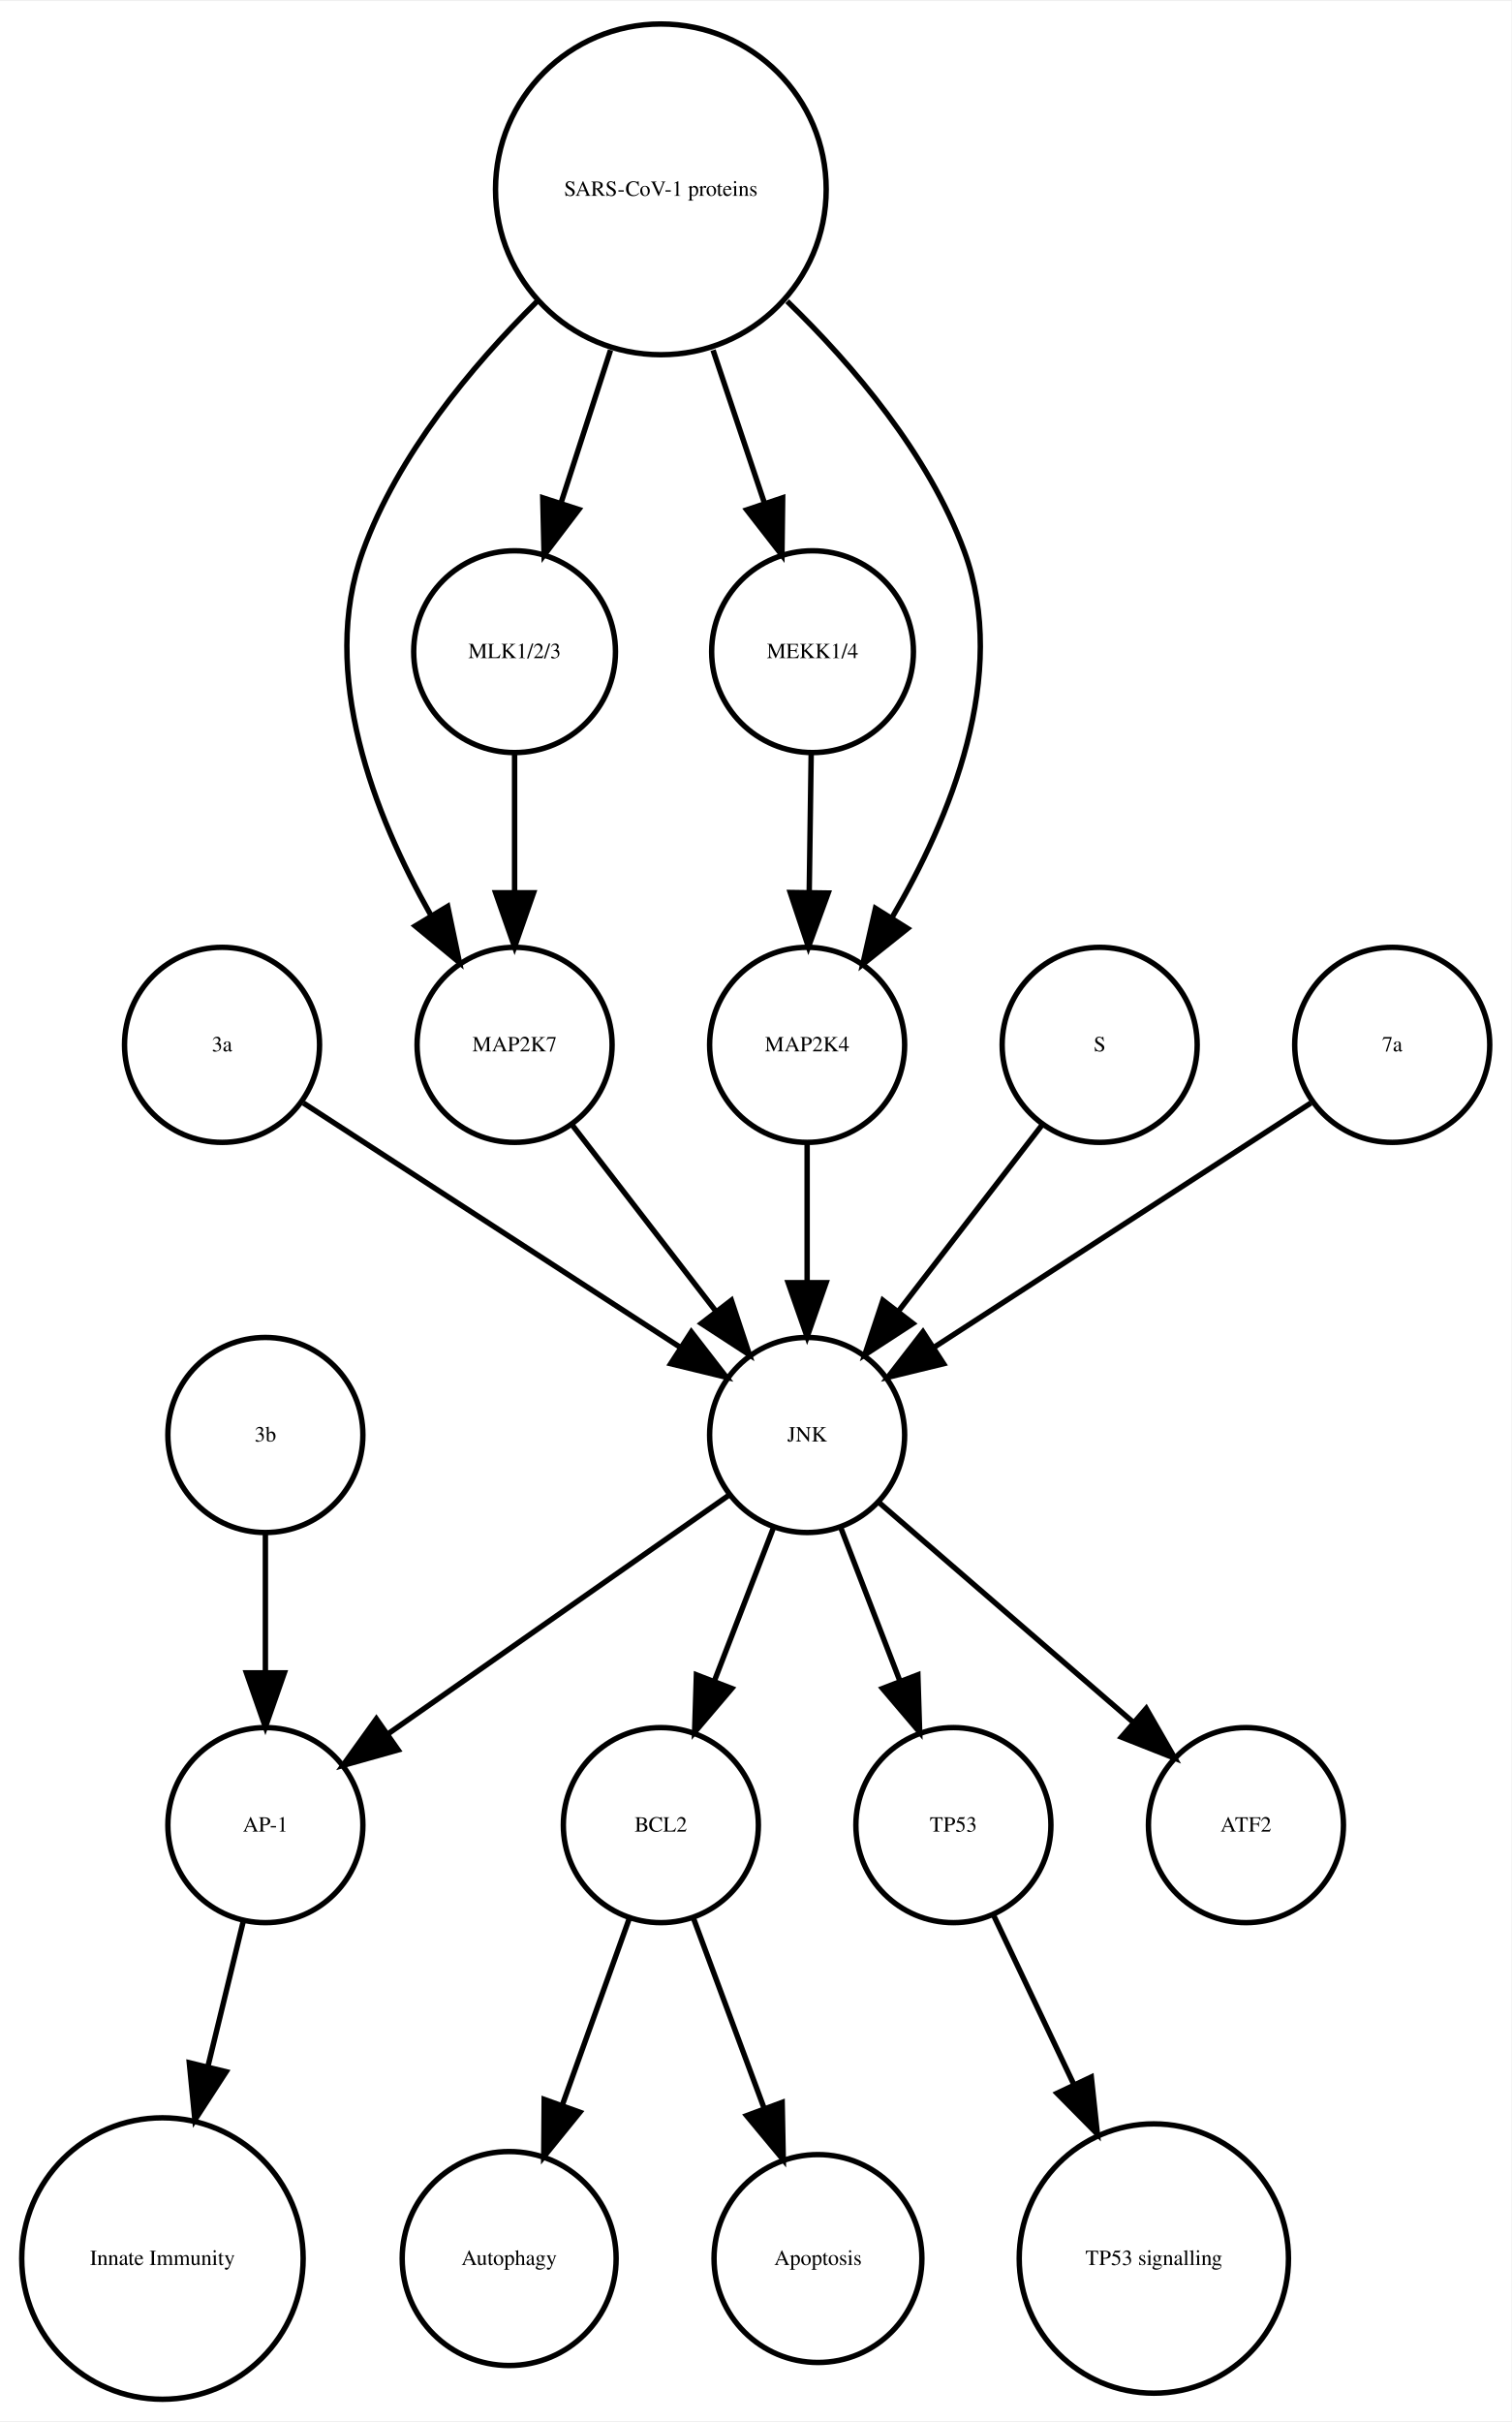
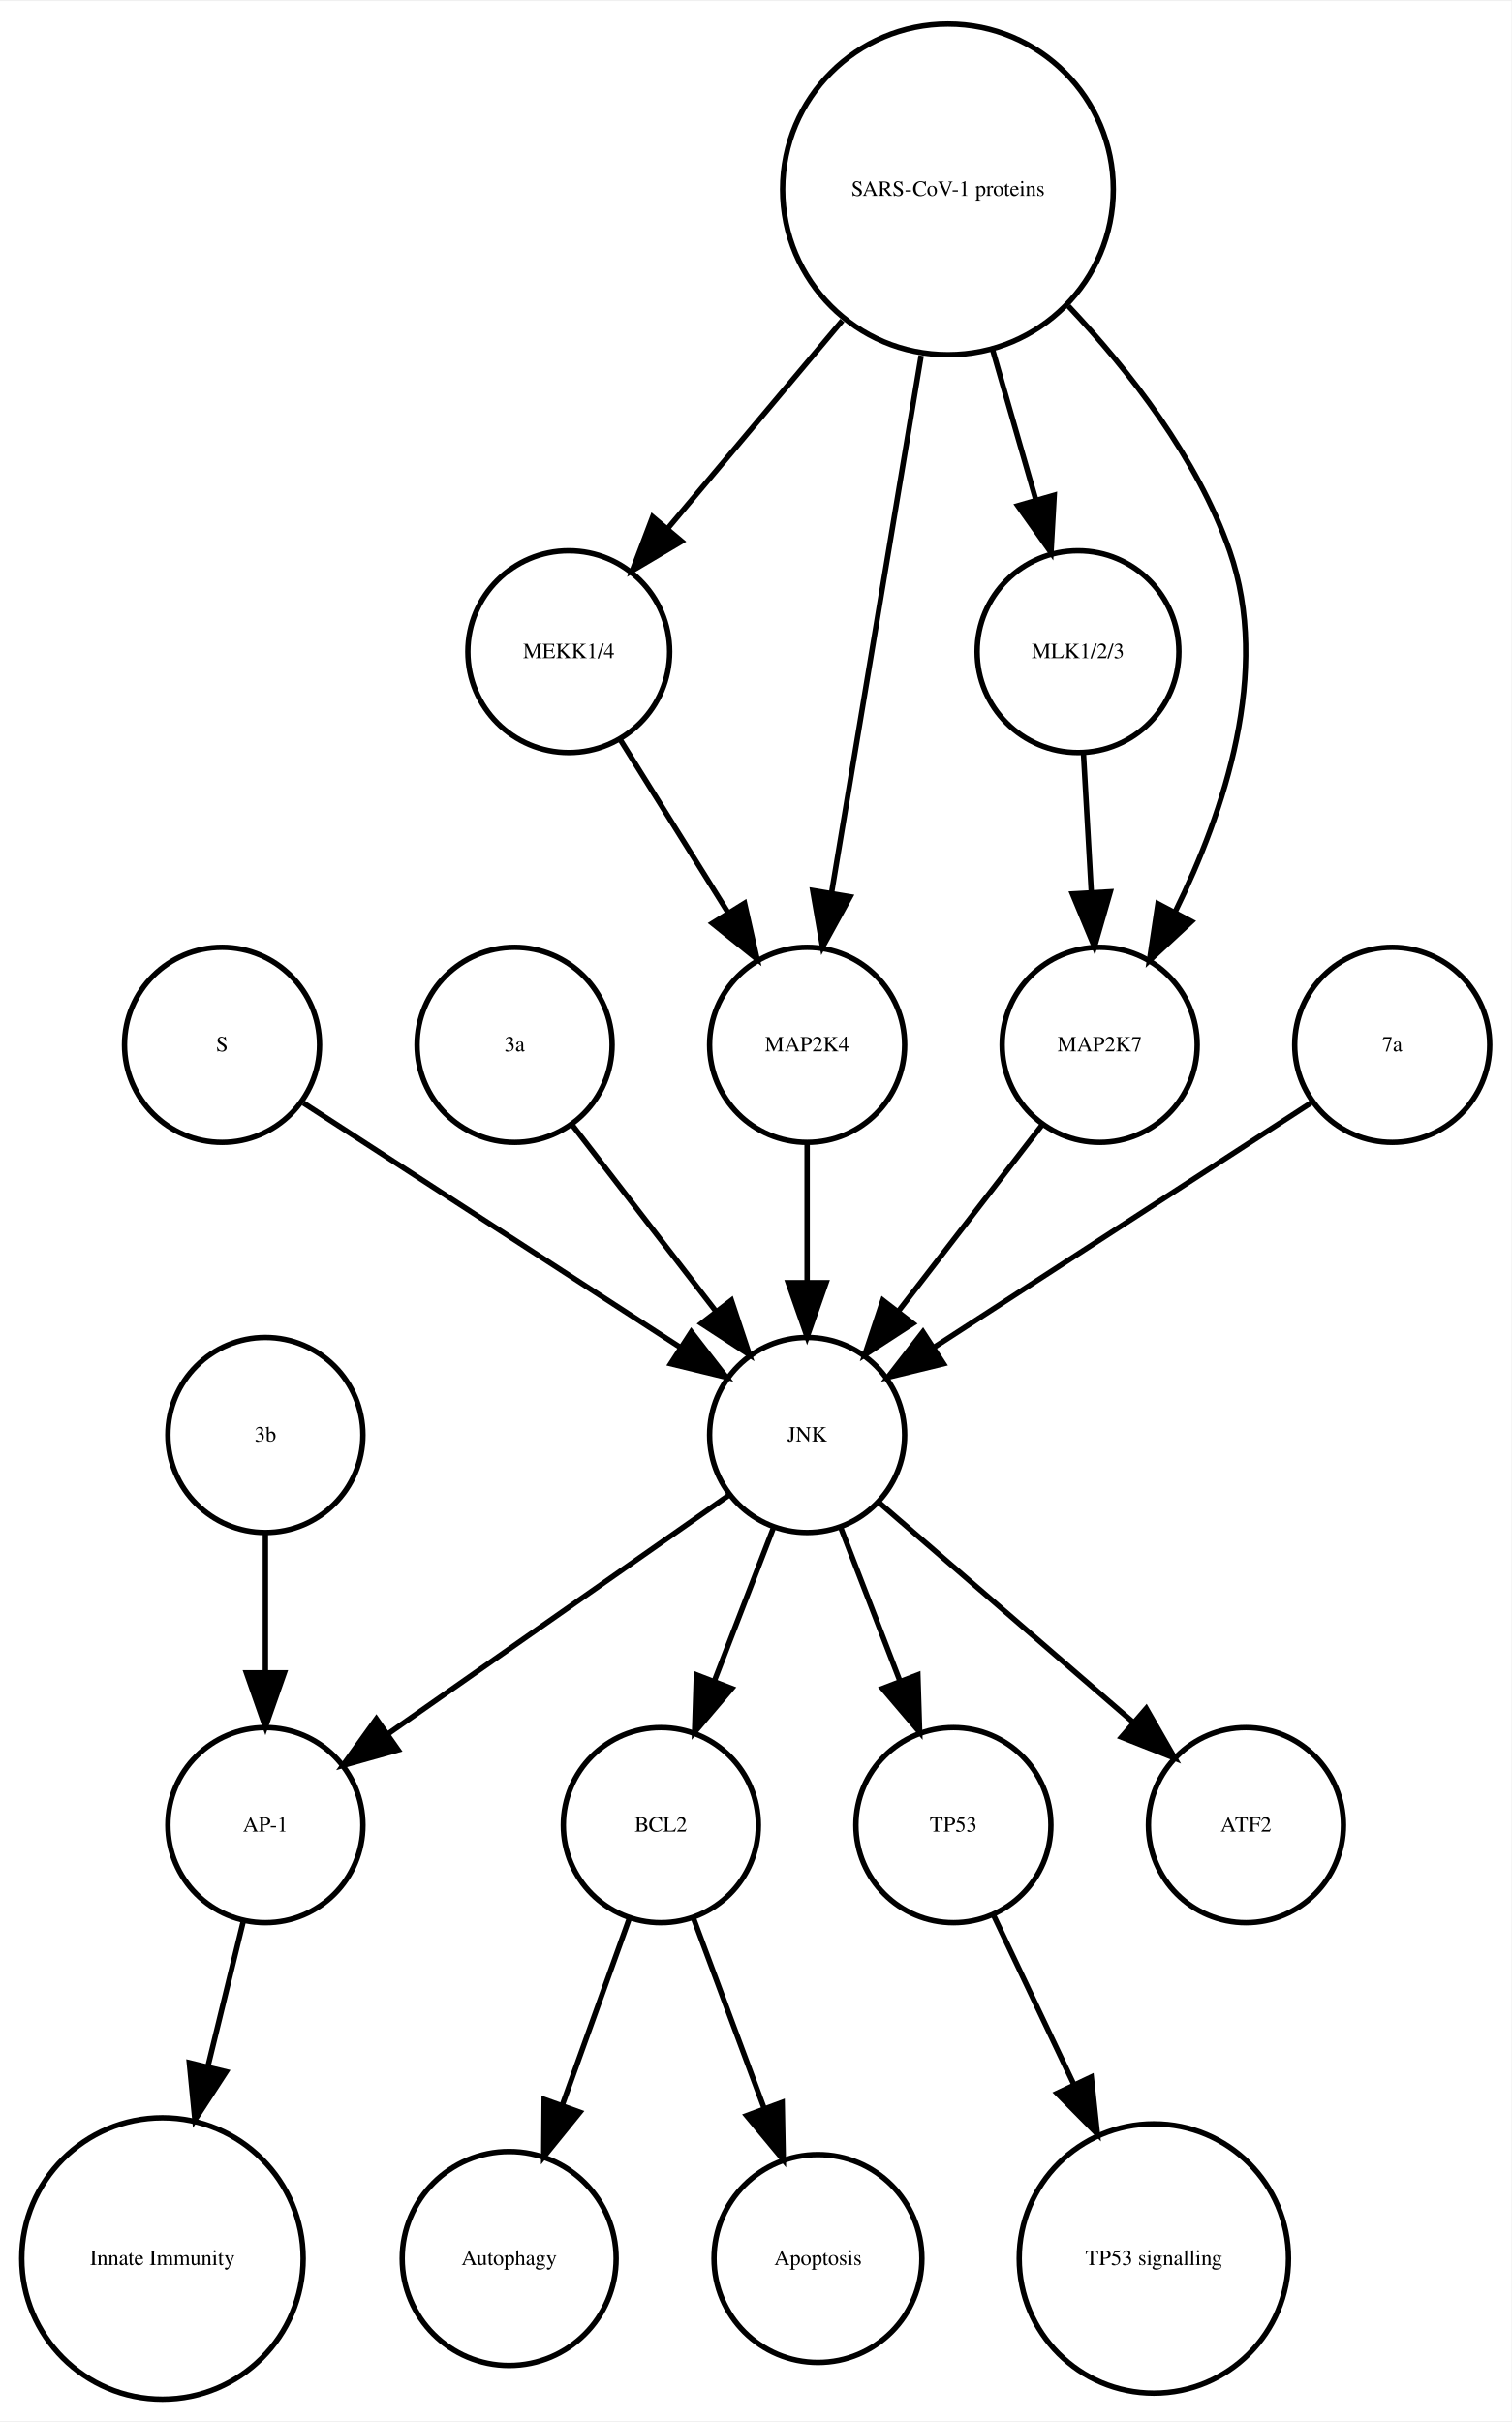
<svg xmlns="http://www.w3.org/2000/svg" width="279pt" height="447pt" viewBox="0.00 0.00 278.99 446.61">
  <g id="graph0" class="graph" transform="scale(1 1) rotate(0) translate(4 442.614)">
    <polygon fill="white" stroke="none" points="-4,4 -4,-442.614 274.986,-442.614 274.986,4 -4,4" />
    <g id="node1" class="node">
      <ellipse fill="none" stroke="black" cx="117.986" cy="-105.972" rx="18" ry="18" />
      <text text-anchor="middle" x="117.986" y="-104.772" font-family="Times,serif" font-size="4.00">BCL2</text>
    </g>
    <g id="node2" class="node">
      <ellipse fill="none" stroke="black" cx="89.986" cy="-25.986" rx="19.745" ry="19.745" />
      <text text-anchor="middle" x="89.986" y="-24.786" font-family="Times,serif" font-size="4.00">Autophagy</text>
    </g>
    <g id="edge1" class="edge">
      <path fill="none" stroke="black" d="M112.185,-88.814C108.616,-78.876 103.951,-65.882 99.819,-54.373" />
      <polygon fill="black" stroke="black" points="103.039,-52.985 96.366,-44.756 96.451,-55.35 103.039,-52.985" />
    </g>
    <g id="node7" class="node">
      <ellipse fill="none" stroke="black" cx="146.986" cy="-25.986" rx="19.184" ry="19.184" />
      <text text-anchor="middle" x="146.986" y="-24.786" font-family="Times,serif" font-size="4.00">Apoptosis</text>
    </g>
    <g id="edge2" class="edge">
      <path fill="none" stroke="black" d="M123.995,-88.814C127.742,-78.738 132.657,-65.521 136.98,-53.895" />
      <polygon fill="black" stroke="black" points="140.378,-54.799 140.583,-44.206 133.817,-52.359 140.378,-54.799" />
    </g>
    <g id="node3" class="node">
      <ellipse fill="none" stroke="black" cx="44.986" cy="-105.972" rx="18" ry="18" />
      <text text-anchor="middle" x="44.986" y="-104.772" font-family="Times,serif" font-size="4.00">AP-1</text>
    </g>
    <g id="node4" class="node">
      <ellipse fill="none" stroke="black" cx="25.986" cy="-25.986" rx="25.972" ry="25.972" />
      <text text-anchor="middle" x="25.986" y="-24.786" font-family="Times,serif" font-size="4.00">Innate Immunity</text>
    </g>
    <g id="edge3" class="edge">
      <path fill="none" stroke="black" d="M40.864,-88.05C38.956,-80.221 36.617,-70.621 34.364,-61.371" />
      <polygon fill="black" stroke="black" points="37.744,-60.46 31.976,-51.573 30.943,-62.117 37.744,-60.46" />
    </g>
    <g id="node5" class="node">
      <ellipse fill="none" stroke="black" cx="171.986" cy="-105.972" rx="18" ry="18" />
      <text text-anchor="middle" x="171.986" y="-104.772" font-family="Times,serif" font-size="4.00">TP53</text>
    </g>
    <g id="node6" class="node">
      <ellipse fill="none" stroke="black" cx="208.986" cy="-25.986" rx="24.851" ry="24.851" />
      <text text-anchor="middle" x="208.986" y="-24.786" font-family="Times,serif" font-size="4.00">TP53 signalling</text>
    </g>
    <g id="edge4" class="edge">
      <path fill="none" stroke="black" d="M179.474,-89.191C183.72,-80.24 189.183,-68.725 194.253,-58.04" />
      <polygon fill="black" stroke="black" points="197.441,-59.485 198.566,-48.95 191.117,-56.484 197.441,-59.485" />
    </g>
    <g id="node8" class="node">
+       <ellipse fill="none" stroke="black" cx="44.986" cy="-177.972" rx="18" ry="18" />
+       <text text-anchor="middle" x="44.986" y="-176.772" font-family="Times,serif" font-size="4.00">3b</text>
+     </g>
+     <g id="edge5" class="edge">
+       <path fill="none" stroke="black" d="M44.986,-159.669C44.986,-151.955 44.986,-142.685 44.986,-134.085" />
+       <polygon fill="black" stroke="black" points="48.486,-134.077 44.986,-124.077 41.486,-134.077 48.486,-134.077" />
+     </g>
+     <g id="node9" class="node">
      <ellipse fill="none" stroke="black" cx="36.986" cy="-249.972" rx="18" ry="18" />
-       <text text-anchor="middle" x="36.986" y="-248.772" font-family="Times,serif" font-size="4.00">3a</text>
+       <text text-anchor="middle" x="36.986" y="-248.772" font-family="Times,serif" font-size="4.00">S</text>
    </g>
-     <g id="node17" class="node">
+     <g id="node10" class="node">
      <ellipse fill="none" stroke="black" cx="144.986" cy="-177.972" rx="18" ry="18" />
      <text text-anchor="middle" x="144.986" y="-176.772" font-family="Times,serif" font-size="4.00">JNK</text>
    </g>
-     <g id="edge5" class="edge">
+     <g id="edge6" class="edge">
      <path fill="none" stroke="black" d="M52.003,-239.239C70.058,-227.537 100.561,-207.766 121.683,-194.076" />
      <polygon fill="black" stroke="black" points="123.609,-196.999 130.097,-188.623 119.802,-191.125 123.609,-196.999" />
    </g>
-     <g id="node9" class="node">
+     <g id="edge10" class="edge">
+       <path fill="none" stroke="black" d="M138.724,-160.737C135.487,-152.344 131.461,-141.907 127.82,-132.468" />
+       <polygon fill="black" stroke="black" points="131.079,-131.19 124.214,-123.12 124.548,-133.709 131.079,-131.19" />
+     </g>
+     <g id="edge7" class="edge">
+       <path fill="none" stroke="black" d="M130.659,-166.943C114.173,-155.403 86.893,-136.307 67.549,-122.766" />
+       <polygon fill="black" stroke="black" points="69.487,-119.85 59.287,-116.983 65.472,-125.585 69.487,-119.85" />
+     </g>
+     <g id="edge8" class="edge">
+       <path fill="none" stroke="black" d="M151.248,-160.737C154.486,-152.344 158.511,-141.907 162.152,-132.468" />
+       <polygon fill="black" stroke="black" points="165.425,-133.709 165.758,-123.12 158.894,-131.19 165.425,-133.709" />
+     </g>
+     <g id="node17" class="node">
+       <ellipse fill="none" stroke="black" cx="225.986" cy="-105.972" rx="18" ry="18" />
+       <text text-anchor="middle" x="225.986" y="-104.772" font-family="Times,serif" font-size="4.00">ATF2</text>
+     </g>
+     <g id="edge9" class="edge">
+       <path fill="none" stroke="black" d="M158.362,-165.413C171.101,-154.404 190.465,-137.669 205.213,-124.925" />
+       <polygon fill="black" stroke="black" points="207.582,-127.503 212.86,-118.316 203.005,-122.207 207.582,-127.503" />
+     </g>
+     <g id="node11" class="node">
      <ellipse fill="none" stroke="black" cx="90.986" cy="-249.972" rx="18" ry="18" />
-       <text text-anchor="middle" x="90.986" y="-248.772" font-family="Times,serif" font-size="4.00">MAP2K7</text>
+       <text text-anchor="middle" x="90.986" y="-248.772" font-family="Times,serif" font-size="4.00">3a</text>
    </g>
-     <g id="edge6" class="edge">
+     <g id="edge11" class="edge">
      <path fill="none" stroke="black" d="M101.655,-235.143C109.199,-225.363 119.467,-212.052 128.115,-200.843" />
      <polygon fill="black" stroke="black" points="131.003,-202.829 134.34,-192.773 125.46,-198.553 131.003,-202.829" />
    </g>
-     <g id="node10" class="node">
-       <ellipse fill="none" stroke="black" cx="225.986" cy="-105.972" rx="18" ry="18" />
-       <text text-anchor="middle" x="225.986" y="-104.772" font-family="Times,serif" font-size="4.00">ATF2</text>
-     </g>
-     <g id="node11" class="node">
-       <ellipse fill="none" stroke="black" cx="44.986" cy="-177.972" rx="18" ry="18" />
-       <text text-anchor="middle" x="44.986" y="-176.772" font-family="Times,serif" font-size="4.00">3b</text>
-     </g>
-     <g id="edge7" class="edge">
-       <path fill="none" stroke="black" d="M44.986,-159.669C44.986,-151.955 44.986,-142.685 44.986,-134.085" />
-       <polygon fill="black" stroke="black" points="48.486,-134.077 44.986,-124.077 41.486,-134.077 48.486,-134.077" />
-     </g>
    <g id="node12" class="node">
-       <ellipse fill="none" stroke="black" cx="145.986" cy="-322.534" rx="18.623" ry="18.623" />
-       <text text-anchor="middle" x="145.986" y="-321.334" font-family="Times,serif" font-size="4.00">MEKK1/4</text>
+       <ellipse fill="none" stroke="black" cx="100.986" cy="-322.534" rx="18.623" ry="18.623" />
+       <text text-anchor="middle" x="100.986" y="-321.334" font-family="Times,serif" font-size="4.00">MEKK1/4</text>
    </g>
    <g id="node13" class="node">
      <ellipse fill="none" stroke="black" cx="144.986" cy="-249.972" rx="18" ry="18" />
      <text text-anchor="middle" x="144.986" y="-248.772" font-family="Times,serif" font-size="4.00">MAP2K4</text>
    </g>
-     <g id="edge8" class="edge">
-       <path fill="none" stroke="black" d="M145.734,-303.728C145.624,-295.949 145.492,-286.654 145.37,-278.049" />
-       <polygon fill="black" stroke="black" points="148.87,-277.991 145.228,-268.042 141.87,-278.091 148.87,-277.991" />
+     <g id="edge12" class="edge">
+       <path fill="none" stroke="black" d="M110.534,-306.223C116.32,-296.944 123.82,-284.916 130.344,-274.453" />
+       <polygon fill="black" stroke="black" points="133.438,-276.107 135.759,-265.77 127.498,-272.403 133.438,-276.107" />
    </g>
-     <g id="edge9" class="edge">
+     <g id="edge13" class="edge">
      <path fill="none" stroke="black" d="M144.986,-231.669C144.986,-223.955 144.986,-214.685 144.986,-206.085" />
      <polygon fill="black" stroke="black" points="148.486,-206.077 144.986,-196.077 141.486,-206.077 148.486,-206.077" />
    </g>
    <g id="node14" class="node">
+       <ellipse fill="none" stroke="black" cx="170.986" cy="-407.855" rx="30.52" ry="30.52" />
+       <text text-anchor="middle" x="170.986" y="-406.655" font-family="Times,serif" font-size="4.00">SARS-CoV-1 proteins</text>
+     </g>
+     <g id="edge17" class="edge">
+       <path fill="none" stroke="black" d="M151.487,-383.645C141.364,-371.595 129.072,-356.964 119.15,-345.154" />
+       <polygon fill="black" stroke="black" points="121.827,-342.9 112.715,-337.495 116.468,-347.403 121.827,-342.9" />
+     </g>
+     <g id="edge14" class="edge">
+       <path fill="none" stroke="black" d="M166.035,-377.167C161.274,-348.625 154.139,-305.85 149.523,-278.173" />
+       <polygon fill="black" stroke="black" points="152.927,-277.305 147.829,-268.018 146.022,-278.457 152.927,-277.305" />
+     </g>
+     <g id="node16" class="node">
+       <ellipse fill="none" stroke="black" cx="194.986" cy="-322.534" rx="18.623" ry="18.623" />
+       <text text-anchor="middle" x="194.986" y="-321.334" font-family="Times,serif" font-size="4.00">MLK1/2/3</text>
+     </g>
+     <g id="edge15" class="edge">
+       <path fill="none" stroke="black" d="M179.246,-378.18C181.818,-369.248 184.646,-359.431 187.187,-350.612" />
+       <polygon fill="black" stroke="black" points="190.6,-351.408 190.004,-340.83 183.873,-349.47 190.6,-351.408" />
+     </g>
+     <g id="node18" class="node">
      <ellipse fill="none" stroke="black" cx="198.986" cy="-249.972" rx="18" ry="18" />
-       <text text-anchor="middle" x="198.986" y="-248.772" font-family="Times,serif" font-size="4.00">S</text>
+       <text text-anchor="middle" x="198.986" y="-248.772" font-family="Times,serif" font-size="4.00">MAP2K7</text>
    </g>
-     <g id="edge10" class="edge">
+     <g id="edge16" class="edge">
+       <path fill="none" stroke="black" d="M193.207,-386.319C204.475,-374.361 217.013,-358.28 222.986,-341.095 230.692,-318.927 221.978,-292.97 212.967,-274.621" />
+       <polygon fill="black" stroke="black" points="215.934,-272.744 208.173,-265.532 209.742,-276.01 215.934,-272.744" />
+     </g>
+     <g id="node15" class="node">
+       <ellipse fill="none" stroke="black" cx="252.986" cy="-249.972" rx="18" ry="18" />
+       <text text-anchor="middle" x="252.986" y="-248.772" font-family="Times,serif" font-size="4.00">7a</text>
+     </g>
+     <g id="edge18" class="edge">
+       <path fill="none" stroke="black" d="M237.969,-239.239C219.915,-227.537 189.411,-207.766 168.29,-194.076" />
+       <polygon fill="black" stroke="black" points="170.171,-191.125 159.876,-188.623 166.363,-196.999 170.171,-191.125" />
+     </g>
+     <g id="edge19" class="edge">
+       <path fill="none" stroke="black" d="M195.996,-303.728C196.437,-295.949 196.963,-286.654 197.451,-278.049" />
+       <polygon fill="black" stroke="black" points="200.947,-278.224 198.019,-268.042 193.958,-277.828 200.947,-278.224" />
+     </g>
+     <g id="edge20" class="edge">
      <path fill="none" stroke="black" d="M188.318,-235.143C180.774,-225.363 170.505,-212.052 161.857,-200.843" />
      <polygon fill="black" stroke="black" points="164.512,-198.553 155.633,-192.773 158.97,-202.829 164.512,-198.553" />
    </g>
-     <g id="node15" class="node">
-       <ellipse fill="none" stroke="black" cx="90.986" cy="-322.534" rx="18.623" ry="18.623" />
-       <text text-anchor="middle" x="90.986" y="-321.334" font-family="Times,serif" font-size="4.00">MLK1/2/3</text>
-     </g>
-     <g id="edge11" class="edge">
-       <path fill="none" stroke="black" d="M90.986,-303.728C90.986,-295.949 90.986,-286.654 90.986,-278.049" />
-       <polygon fill="black" stroke="black" points="94.486,-278.042 90.986,-268.042 87.486,-278.042 94.486,-278.042" />
-     </g>
-     <g id="node16" class="node">
-       <ellipse fill="none" stroke="black" cx="117.986" cy="-407.855" rx="30.52" ry="30.52" />
-       <text text-anchor="middle" x="117.986" y="-406.655" font-family="Times,serif" font-size="4.00">SARS-CoV-1 proteins</text>
-     </g>
-     <g id="edge12" class="edge">
-       <path fill="none" stroke="black" d="M95.078,-387.124C83.023,-375.185 69.437,-358.862 62.986,-341.095 54.797,-318.539 65.144,-292.292 75.498,-273.961" />
-       <polygon fill="black" stroke="black" points="78.64,-275.528 80.814,-265.158 72.648,-271.909 78.64,-275.528" />
-     </g>
-     <g id="edge14" class="edge">
-       <path fill="none" stroke="black" d="M127.622,-378.18C130.702,-369.014 134.096,-358.916 137.119,-349.921" />
-       <polygon fill="black" stroke="black" points="140.47,-350.936 140.338,-340.342 133.835,-348.706 140.47,-350.936" />
-     </g>
-     <g id="edge13" class="edge">
-       <path fill="none" stroke="black" d="M141.303,-387.204C153.574,-375.291 167.408,-358.967 173.986,-341.095 182.389,-318.268 171.384,-291.714 160.603,-273.371" />
-       <polygon fill="black" stroke="black" points="163.529,-271.449 155.252,-264.835 157.598,-275.167 163.529,-271.449" />
-     </g>
-     <g id="edge15" class="edge">
-       <path fill="none" stroke="black" d="M108.694,-378.18C105.724,-369.014 102.452,-358.916 99.537,-349.921" />
-       <polygon fill="black" stroke="black" points="102.845,-348.776 96.433,-340.342 96.186,-350.934 102.845,-348.776" />
-     </g>
-     <g id="edge19" class="edge">
-       <path fill="none" stroke="black" d="M138.724,-160.737C135.487,-152.344 131.461,-141.907 127.82,-132.468" />
-       <polygon fill="black" stroke="black" points="131.079,-131.19 124.214,-123.12 124.548,-133.709 131.079,-131.19" />
-     </g>
-     <g id="edge17" class="edge">
-       <path fill="none" stroke="black" d="M130.659,-166.943C114.173,-155.403 86.893,-136.307 67.549,-122.766" />
-       <polygon fill="black" stroke="black" points="69.487,-119.85 59.287,-116.983 65.472,-125.585 69.487,-119.85" />
-     </g>
-     <g id="edge18" class="edge">
-       <path fill="none" stroke="black" d="M151.248,-160.737C154.486,-152.344 158.511,-141.907 162.152,-132.468" />
-       <polygon fill="black" stroke="black" points="165.425,-133.709 165.758,-123.12 158.894,-131.19 165.425,-133.709" />
-     </g>
-     <g id="edge16" class="edge">
-       <path fill="none" stroke="black" d="M158.362,-165.413C171.101,-154.404 190.465,-137.669 205.213,-124.925" />
-       <polygon fill="black" stroke="black" points="207.582,-127.503 212.86,-118.316 203.005,-122.207 207.582,-127.503" />
-     </g>
-     <g id="node18" class="node">
-       <ellipse fill="none" stroke="black" cx="252.986" cy="-249.972" rx="18" ry="18" />
-       <text text-anchor="middle" x="252.986" y="-248.772" font-family="Times,serif" font-size="4.00">7a</text>
-     </g>
-     <g id="edge20" class="edge">
-       <path fill="none" stroke="black" d="M237.969,-239.239C219.915,-227.537 189.411,-207.766 168.29,-194.076" />
-       <polygon fill="black" stroke="black" points="170.171,-191.125 159.876,-188.623 166.363,-196.999 170.171,-191.125" />
-     </g>
  </g>
</svg>
